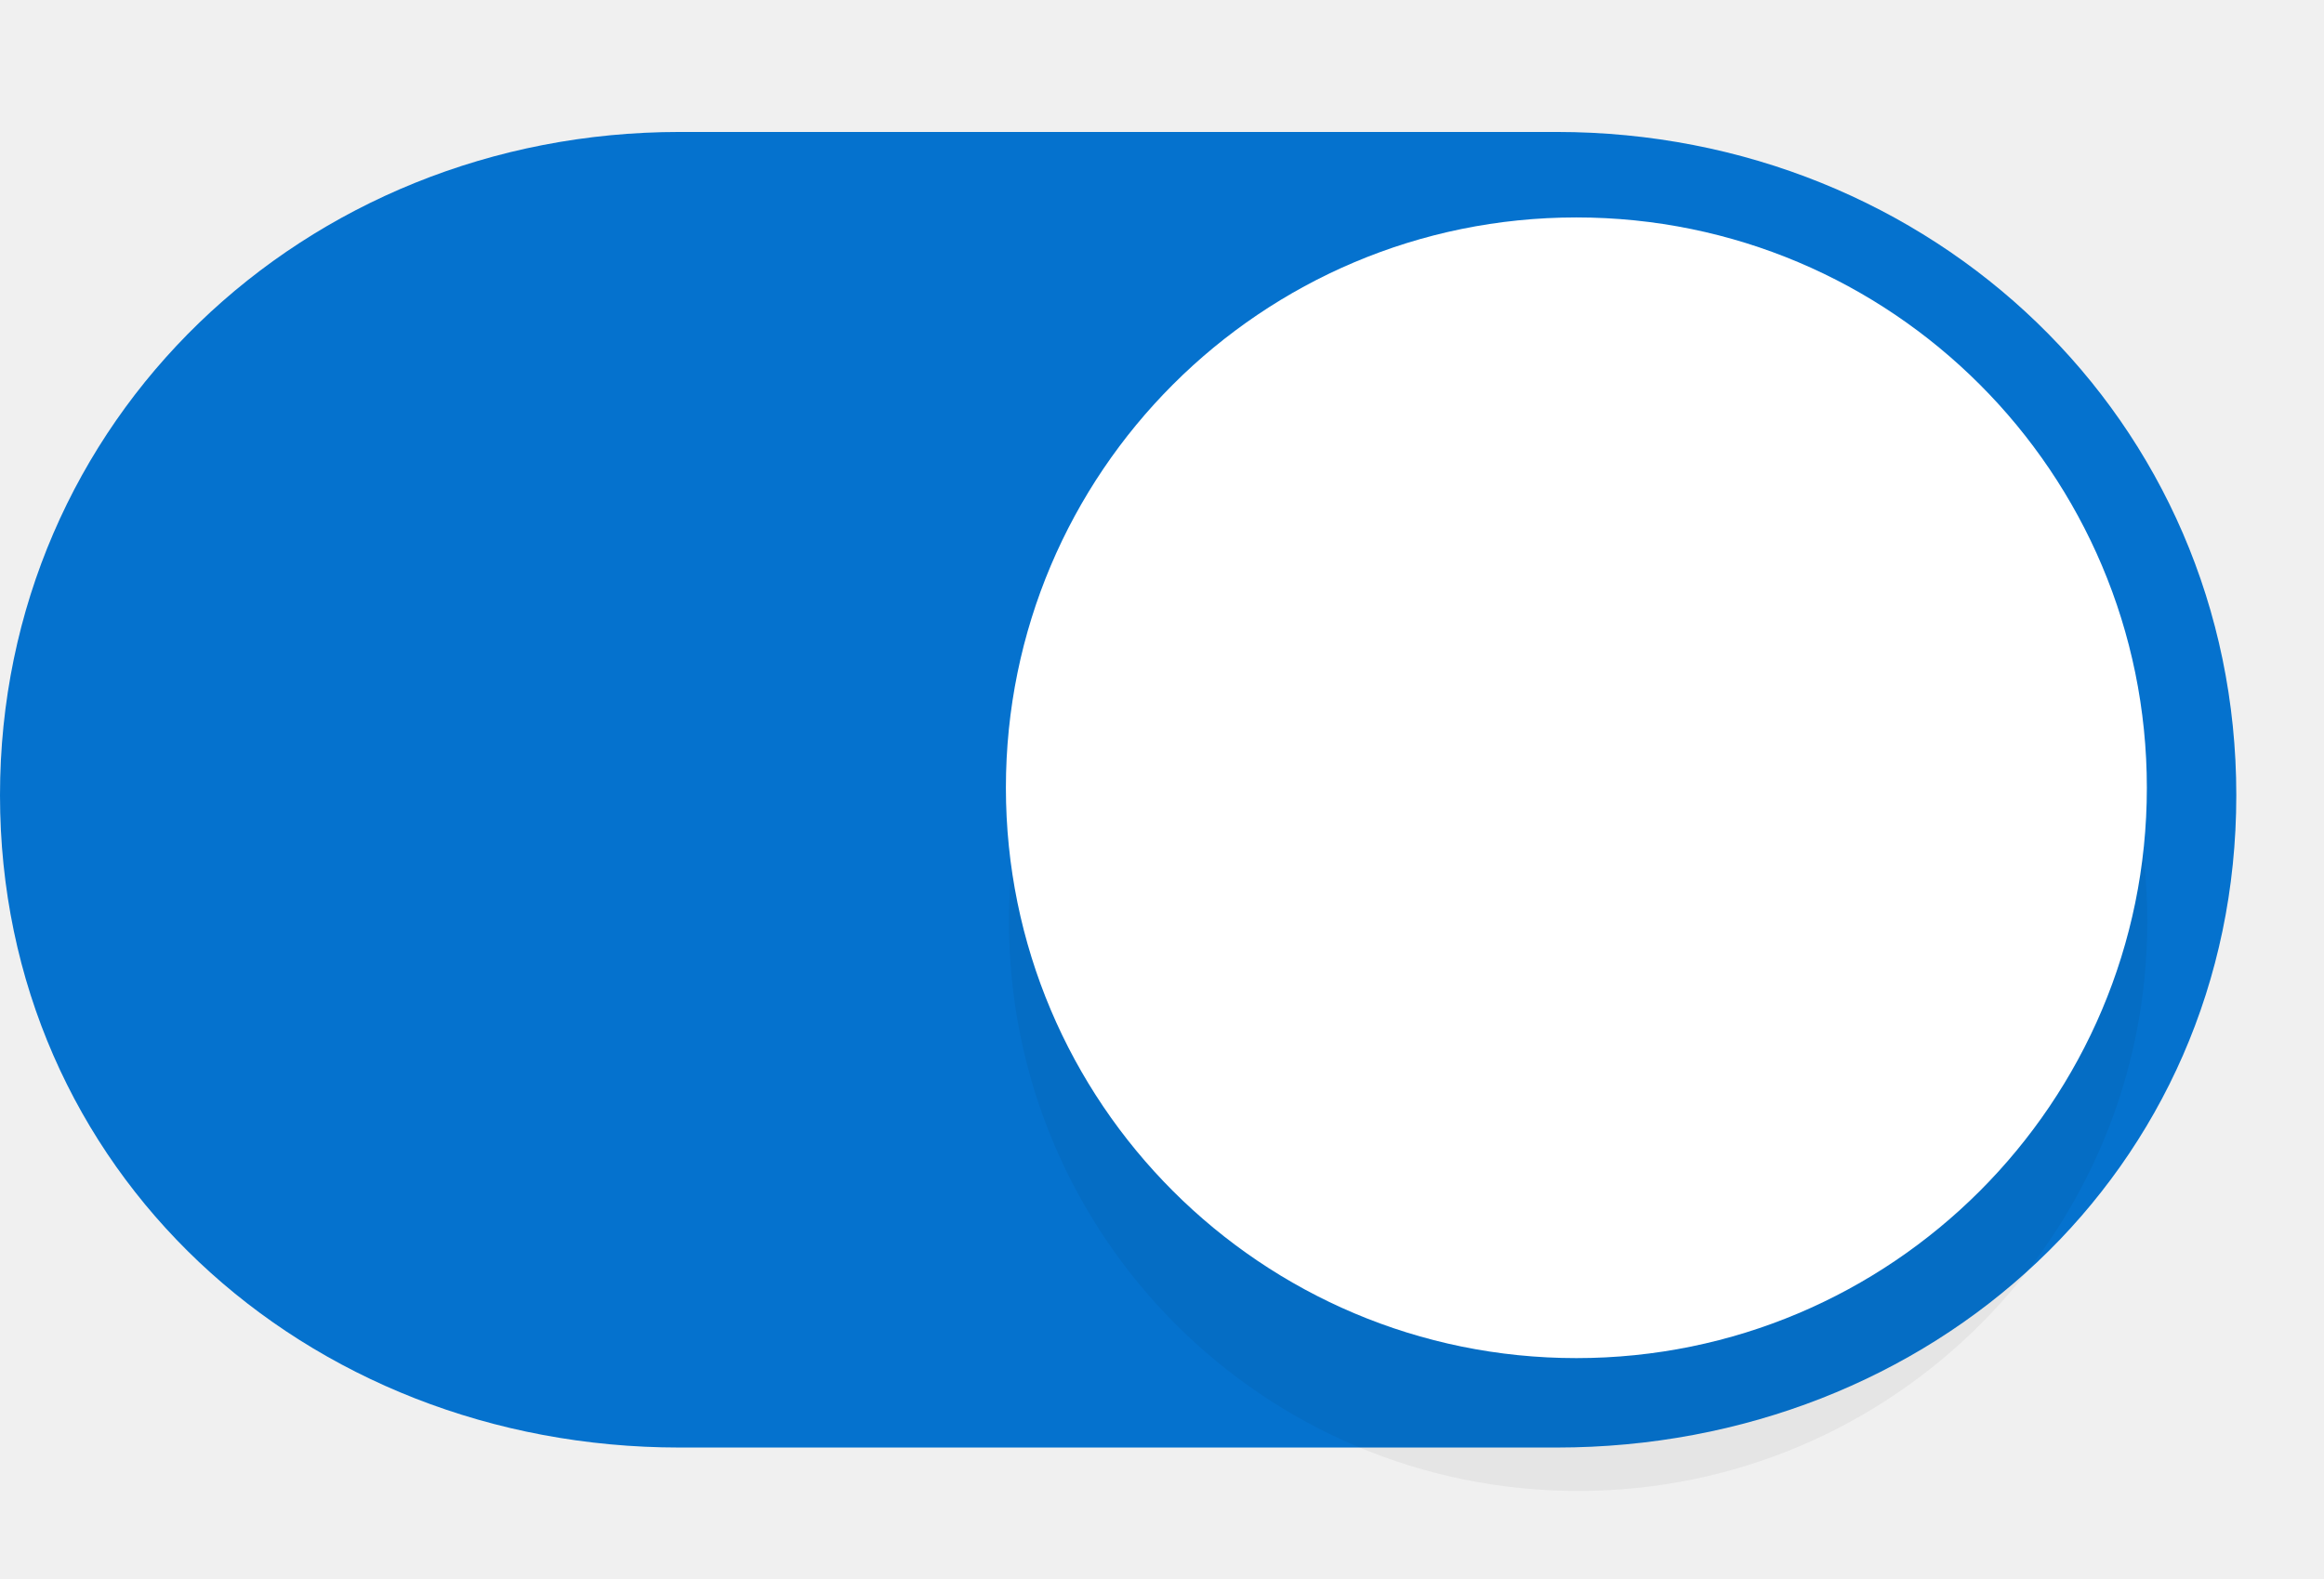
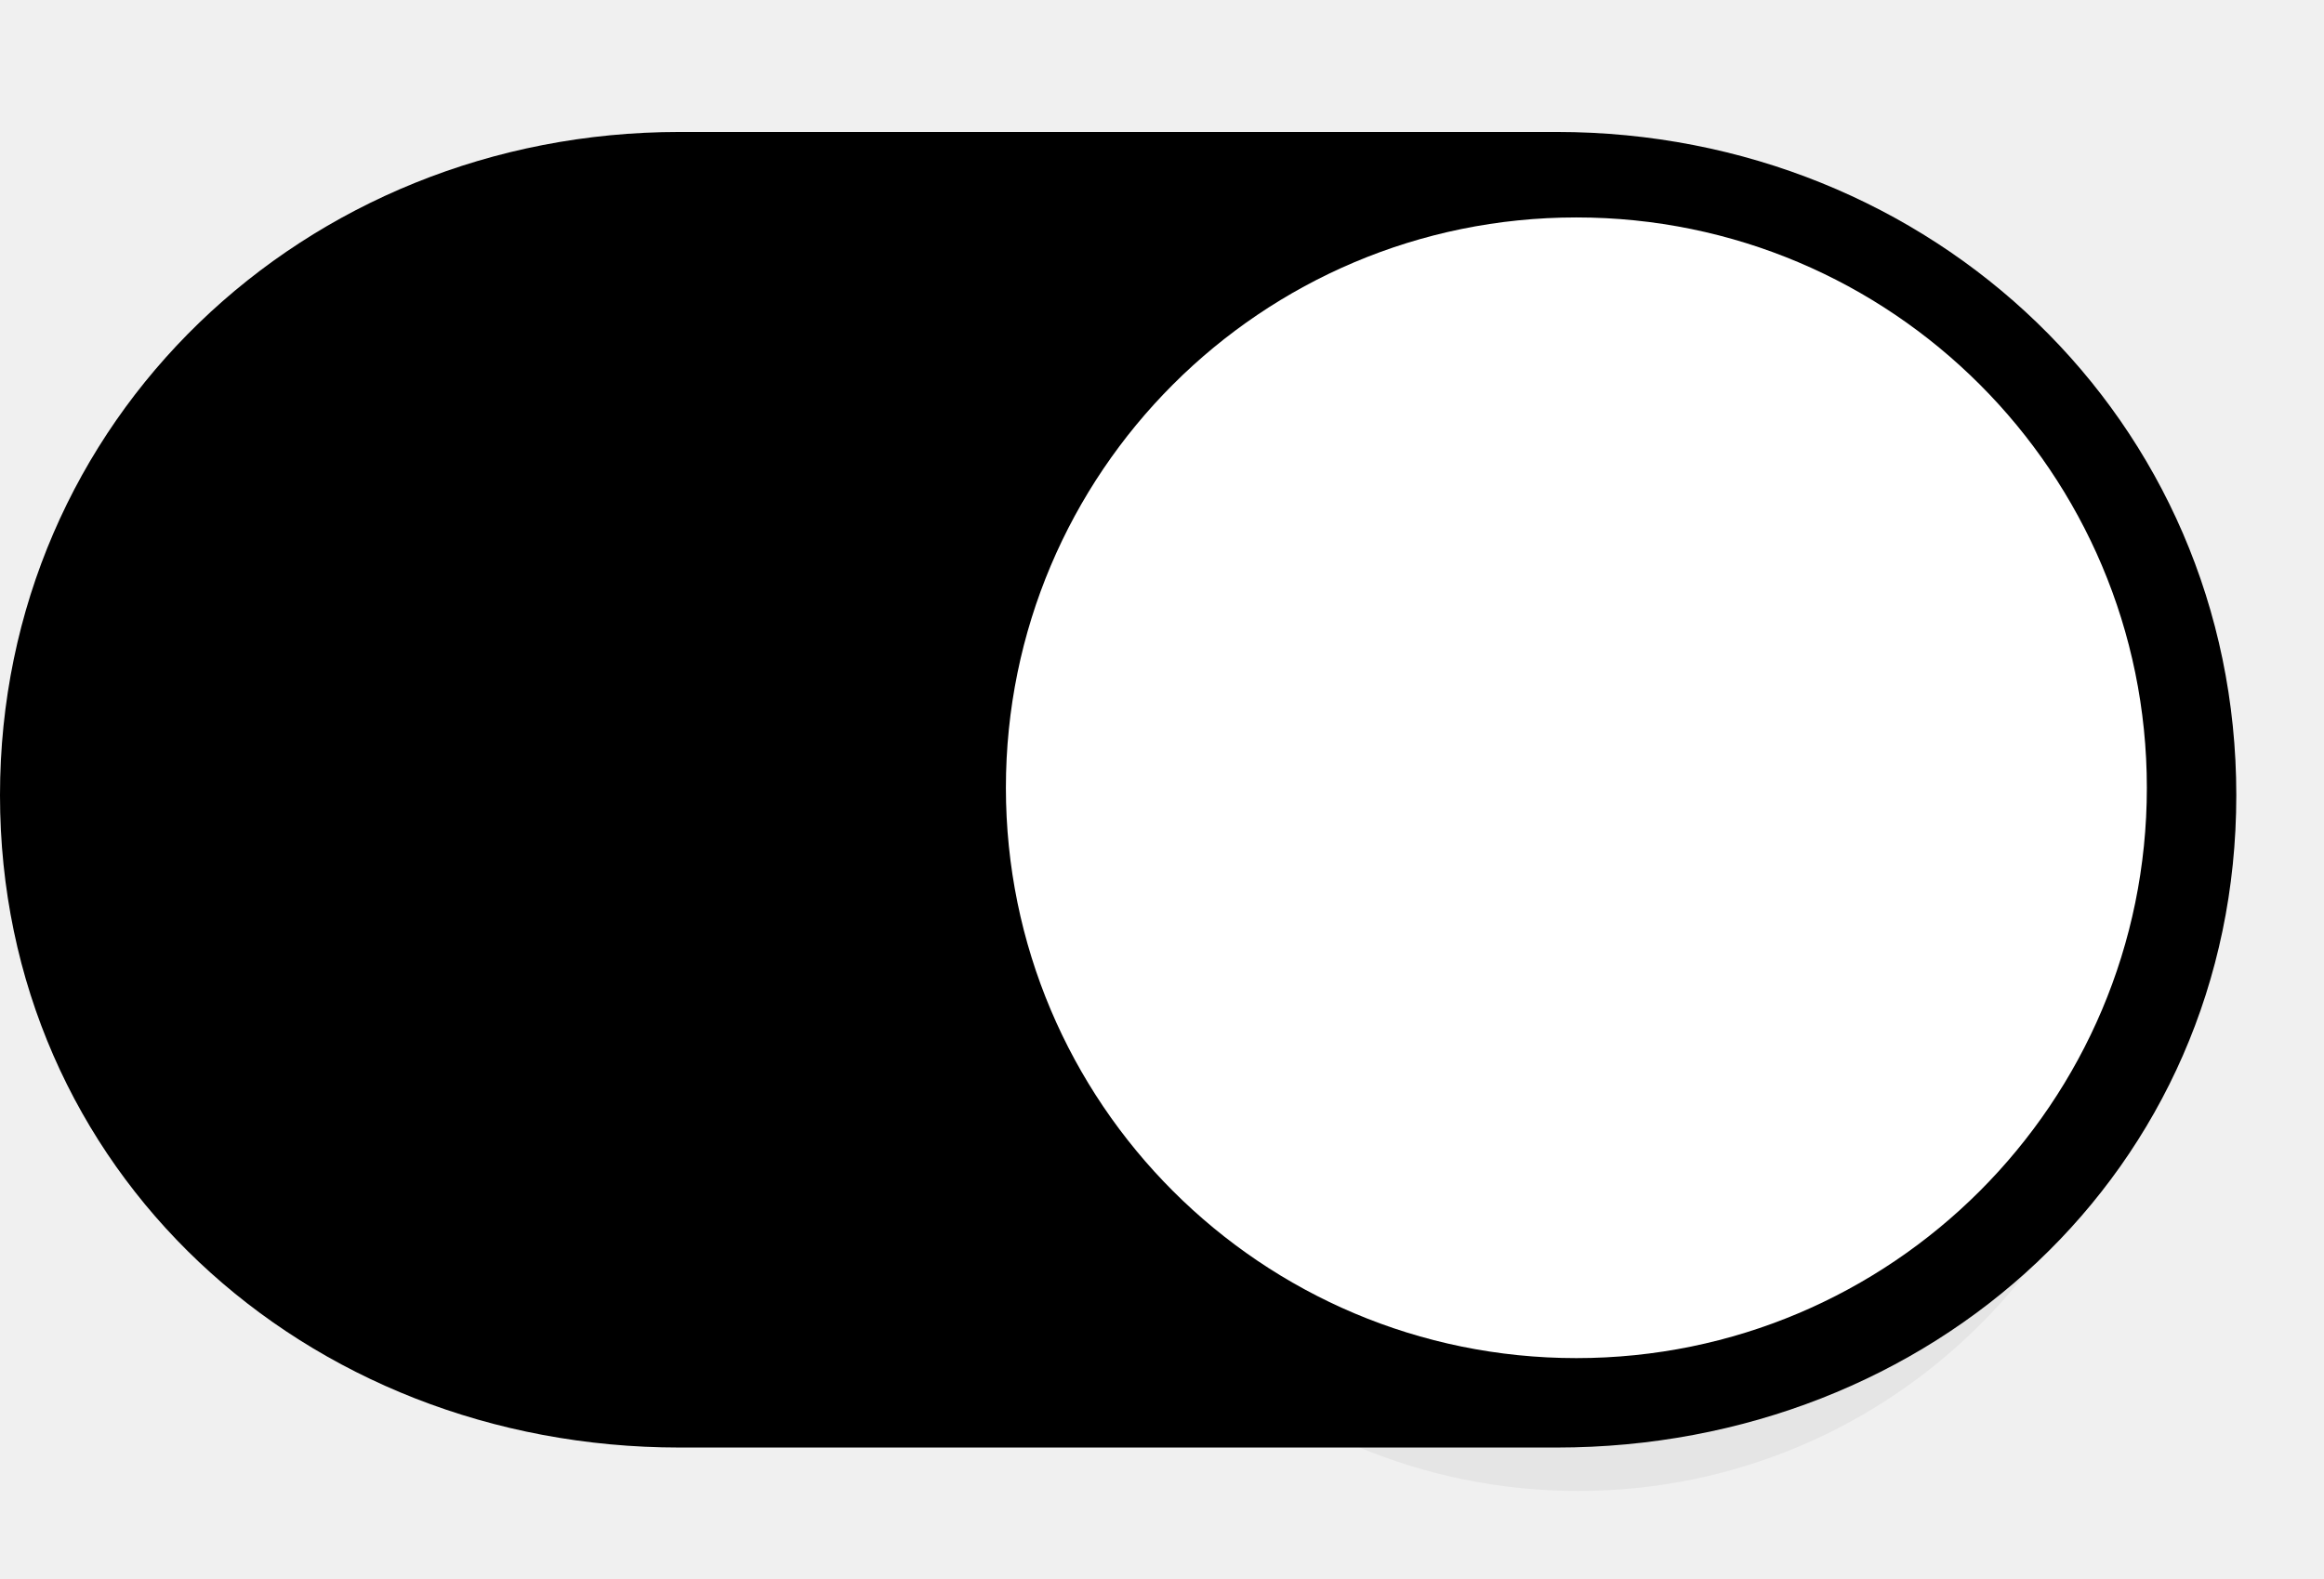
<svg xmlns="http://www.w3.org/2000/svg" version="1.1" id="enabled_boolean_switch" x="0px" y="0px" width="53px" height="36px" viewBox="0 0 53 36" enable-background="new 0 0 53 36" xml:space="preserve">
-   <path id="base" fill-rule="evenodd" clip-rule="evenodd" fill="#0572CE" d="M15.5,3.01h20c8.56,0,15.5,6.57,15.5,15.13  s-6.94,14.88-15.5,14.88h-20C6.94,33.02,0,26.7,0,18.14S6.94,3.01,15.5,3.01z" />
+   <path id="base" fill-rule="evenodd" clip-rule="evenodd" class="EMA_loginBooleanSwitch" d="M15.5,3.01h20c8.56,0,15.5,6.57,15.5,15.13  s-6.94,14.88-15.5,14.88h-20C6.94,33.02,0,26.7,0,18.14S6.94,3.01,15.5,3.01z" />
  <path id="thumb_shadow" opacity="0.05" fill-rule="evenodd" clip-rule="evenodd" d="M35.99,8.03c7.17,0,12.98,5.81,12.98,12.99  c0,7.17-5.81,12.99-12.98,12.99c-7.17,0-12.98-5.81-12.98-12.99C23.01,13.84,28.82,8.03,35.99,8.03z" />
  <circle id="thumb" fill-rule="evenodd" clip-rule="evenodd" fill="#FFFFFF" cx="35.95" cy="17.97" r="13.01" />
</svg>
